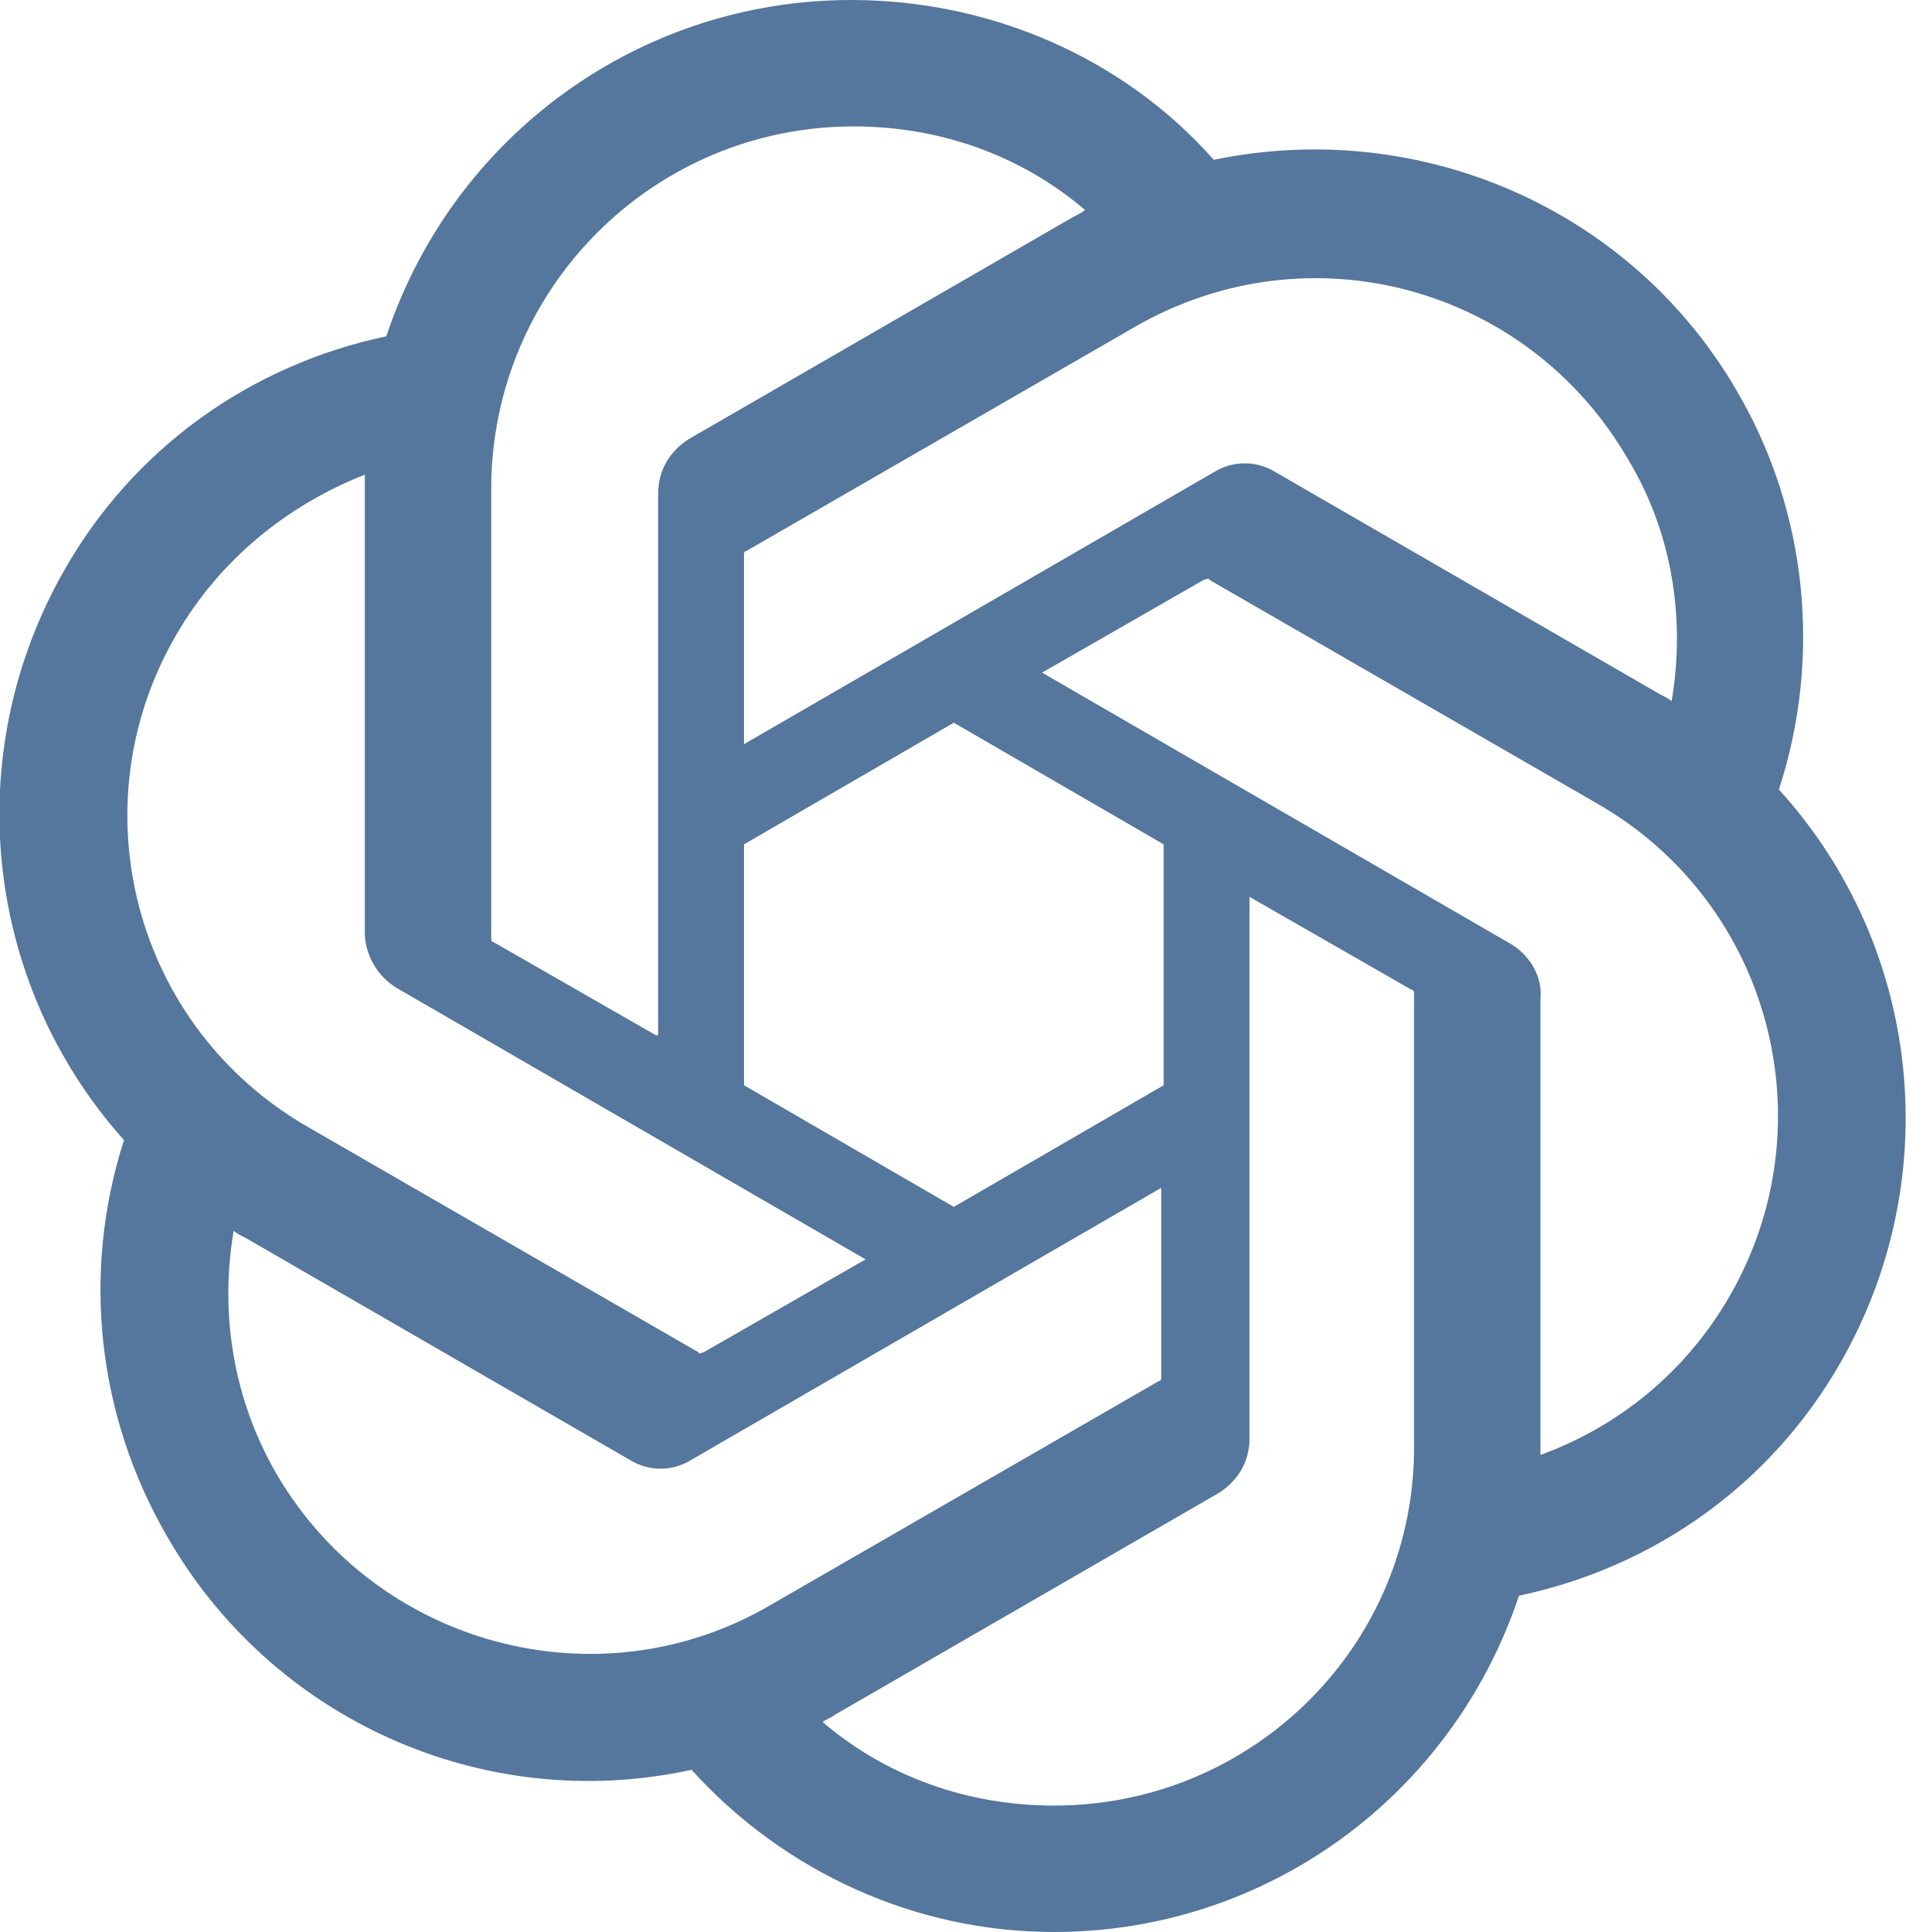
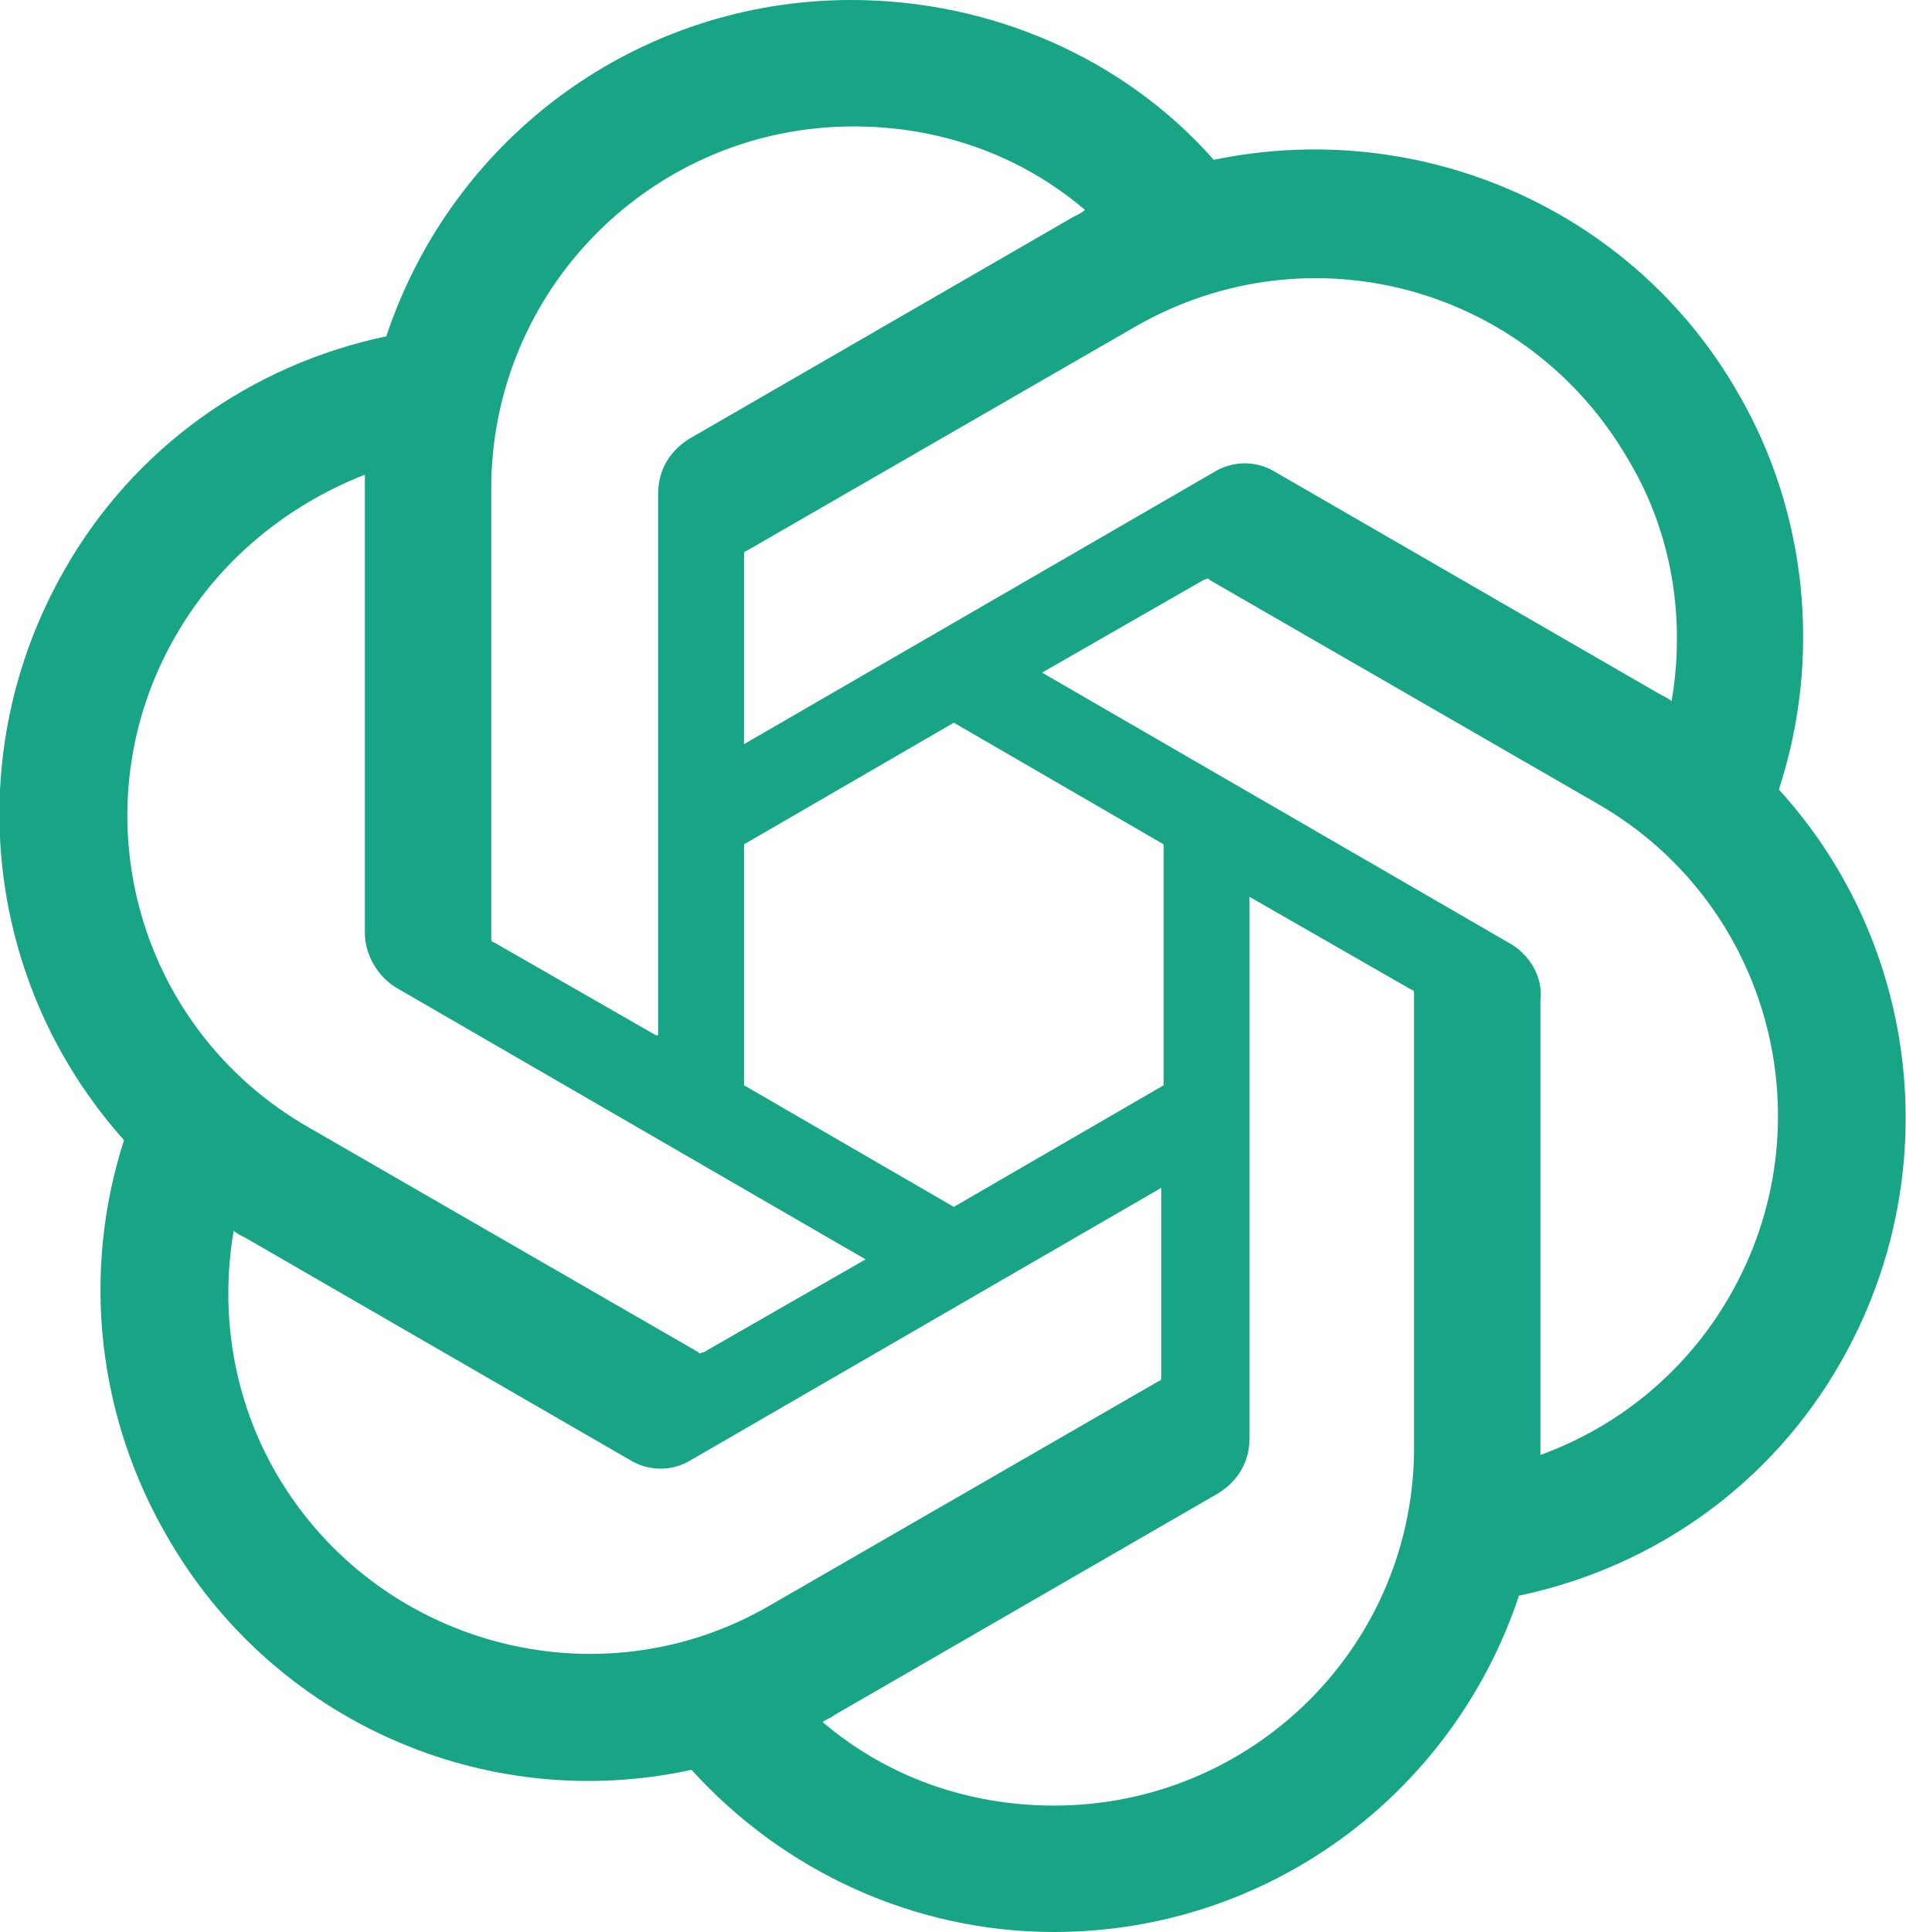
<svg xmlns="http://www.w3.org/2000/svg" version="1.1" id="Layer_1" x="0px" y="0px" viewBox="0 0 79.9 81" style="enable-background:new 0 0 79.9 81;" xml:space="preserve">
  <style type="text/css">
-   .st0{fill:#55769d;}
+   .st0{fill:#18a585;}
 </style>
  <g>
    <path class="st0" d="M74.6,33.1c1.8-5.5,1.2-11.6-1.7-16.6c-4.4-7.7-13.3-11.6-22-9.8C47.1,2.4,41.5,0,35.7,0   C26.8,0,19,5.7,16.2,14.1c-5.7,1.2-10.6,4.7-13.5,9.8c-4.4,7.7-3.4,17.3,2.5,23.9C3.4,53.4,4.1,59.4,7,64.4   c4.4,7.7,13.3,11.7,22,9.8c3.9,4.3,9.4,6.8,15.2,6.8c8.9,0,16.7-5.7,19.5-14.1c5.7-1.2,10.6-4.7,13.5-9.8   C81.6,49.4,80.6,39.7,74.6,33.1z M44.2,75.7c-3.6,0-7-1.2-9.7-3.5c0.1-0.1,0.4-0.2,0.5-0.3l16.1-9.3c0.8-0.5,1.3-1.3,1.3-2.3V37.6   l6.8,3.9c0.1,0,0.1,0.1,0.1,0.2v18.8C59.4,68.9,52.6,75.7,44.2,75.7z M11.6,61.8c-1.8-3.1-2.4-6.7-1.8-10.2   c0.1,0.1,0.3,0.2,0.5,0.3l16.1,9.3c0.8,0.5,1.8,0.5,2.6,0l19.7-11.4v7.9c0,0.1,0,0.2-0.1,0.2l-16.3,9.4   C25.1,71.5,15.8,69,11.6,61.8L11.6,61.8z M7.4,26.6c1.8-3.1,4.6-5.4,7.9-6.7v19.2c0,0.9,0.5,1.8,1.3,2.3l19.7,11.4l-6.8,3.9   c-0.1,0-0.2,0.1-0.2,0l-16.3-9.4C5.6,43.1,3.2,33.8,7.4,26.6L7.4,26.6z M63.4,39.6L43.7,28.2l6.8-3.9c0.1,0,0.2-0.1,0.2,0L67,33.7   c7.3,4.2,9.7,13.5,5.5,20.7c-1.8,3.1-4.6,5.4-7.9,6.6V41.9C64.7,41,64.2,40.1,63.4,39.6L63.4,39.6z M70.1,29.4   c-0.1-0.1-0.3-0.2-0.5-0.3l-16.1-9.3c-0.8-0.5-1.8-0.5-2.6,0L31.2,31.2v-7.9c0-0.1,0-0.2,0.1-0.2l16.3-9.4   c7.3-4.2,16.5-1.7,20.7,5.6C70.1,22.3,70.7,25.9,70.1,29.4L70.1,29.4z M27.5,43.4l-6.8-3.9c-0.1,0-0.1-0.1-0.1-0.2V20.5   c0-8.4,6.8-15.2,15.2-15.2c3.6,0,7,1.2,9.7,3.5c-0.1,0.1-0.3,0.2-0.5,0.3l-16.1,9.3c-0.8,0.5-1.3,1.3-1.3,2.3V43.4z M31.2,35.4   l8.8-5.1l8.8,5.1v10.1l-8.8,5.1l-8.8-5.1L31.2,35.4z">
  </path>
  </g>
</svg>
